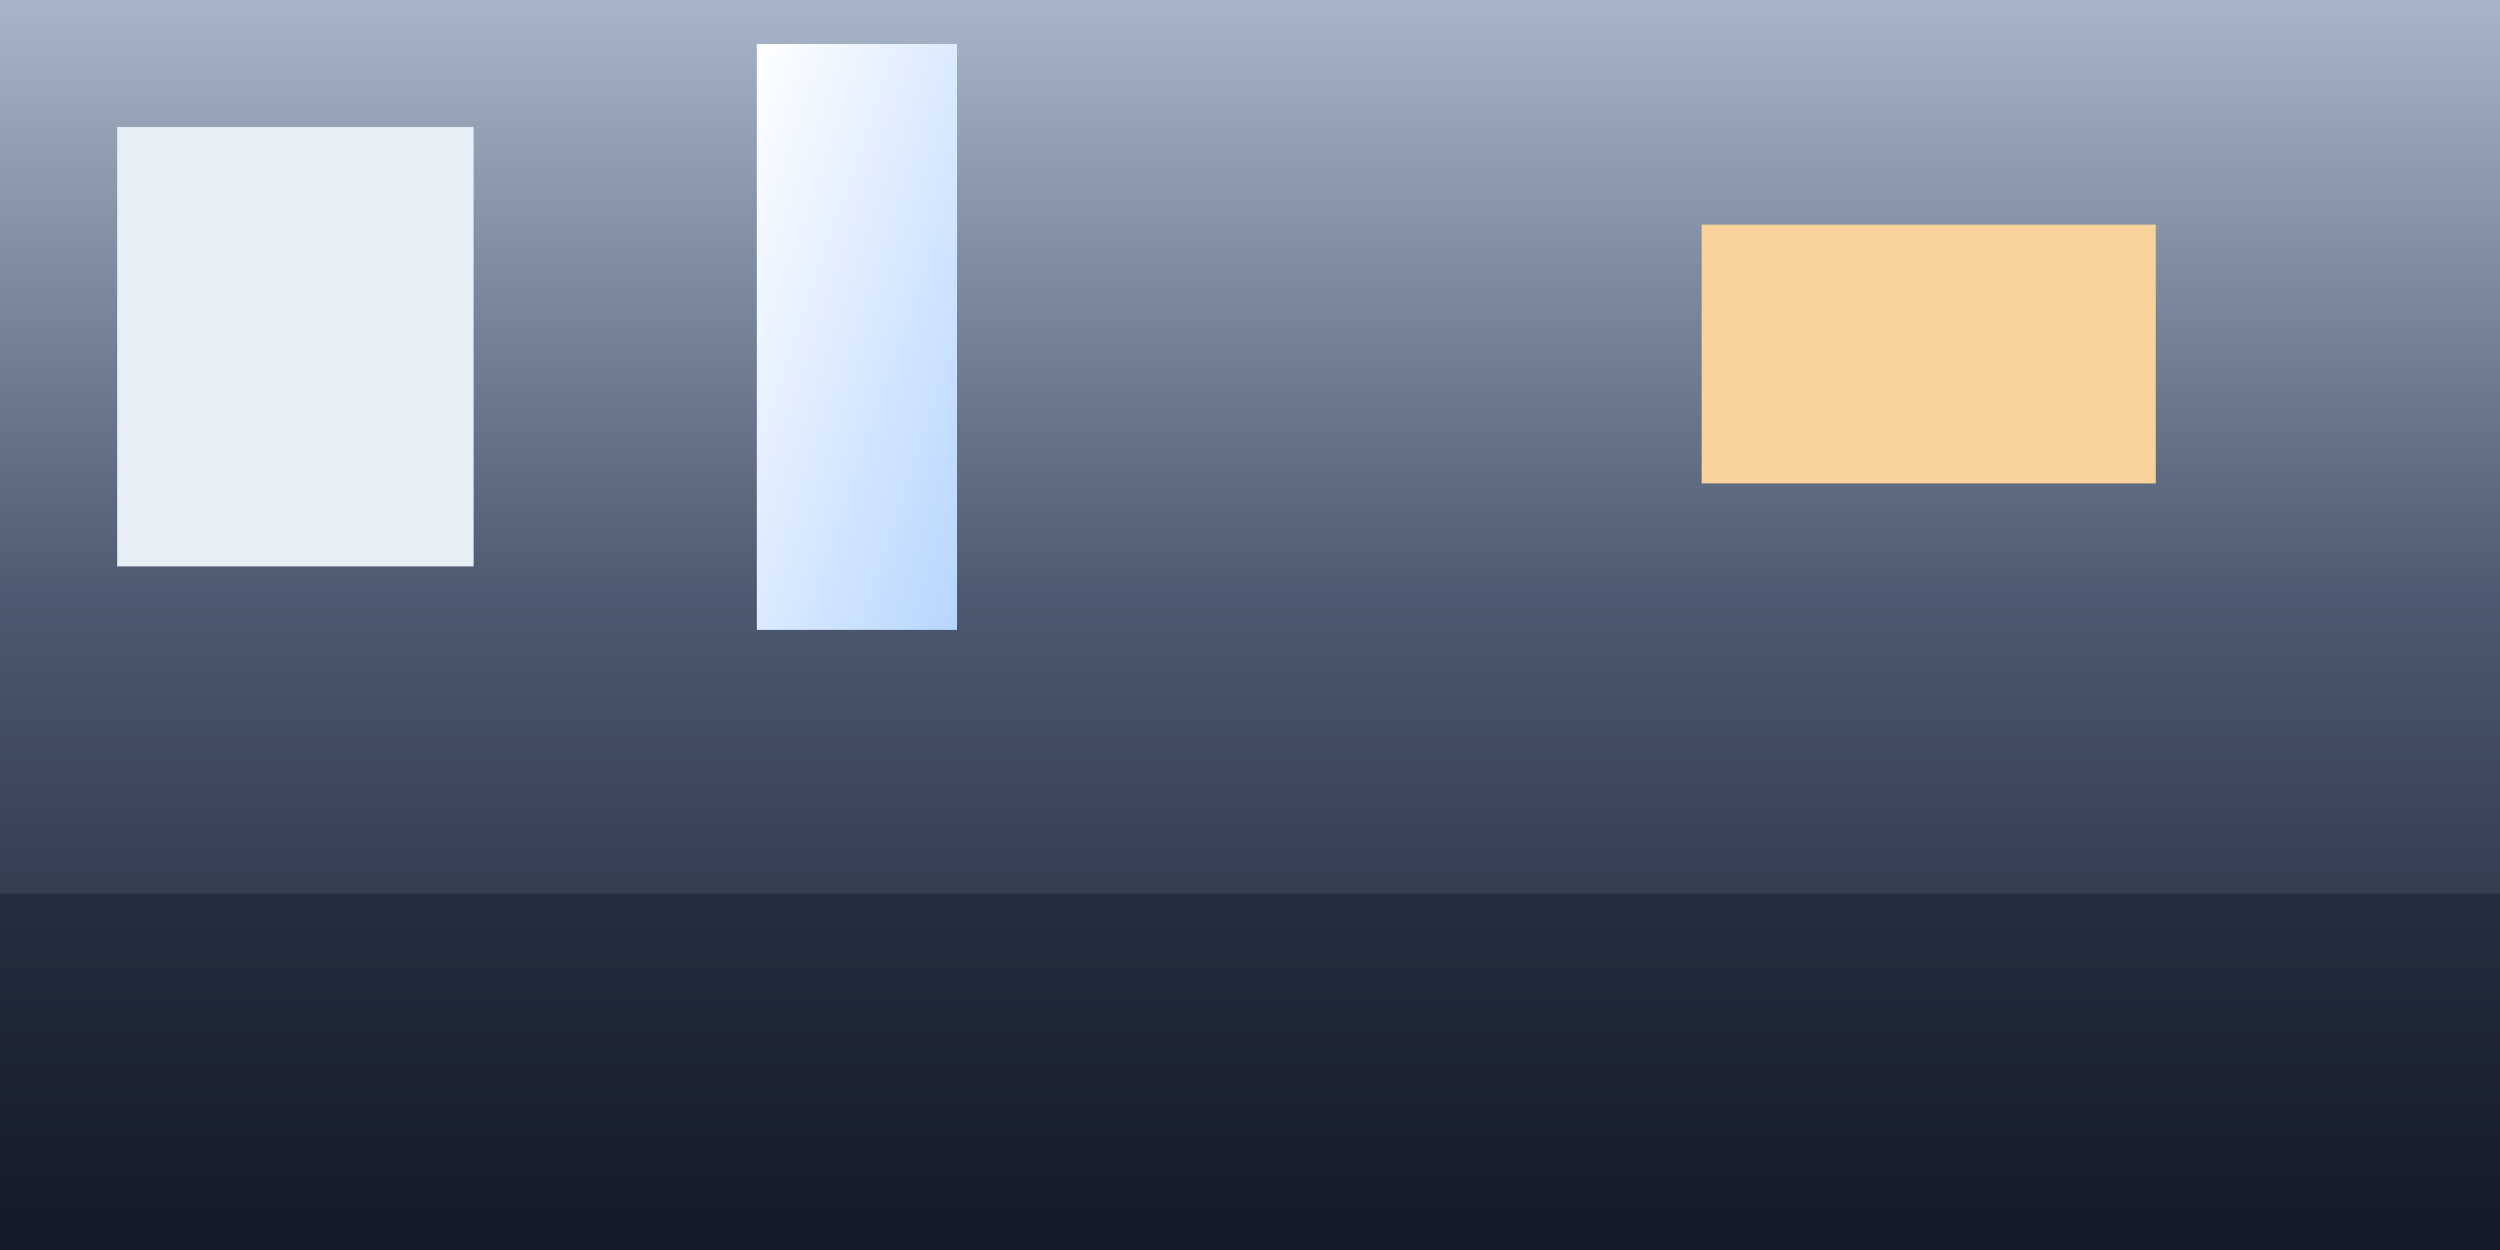
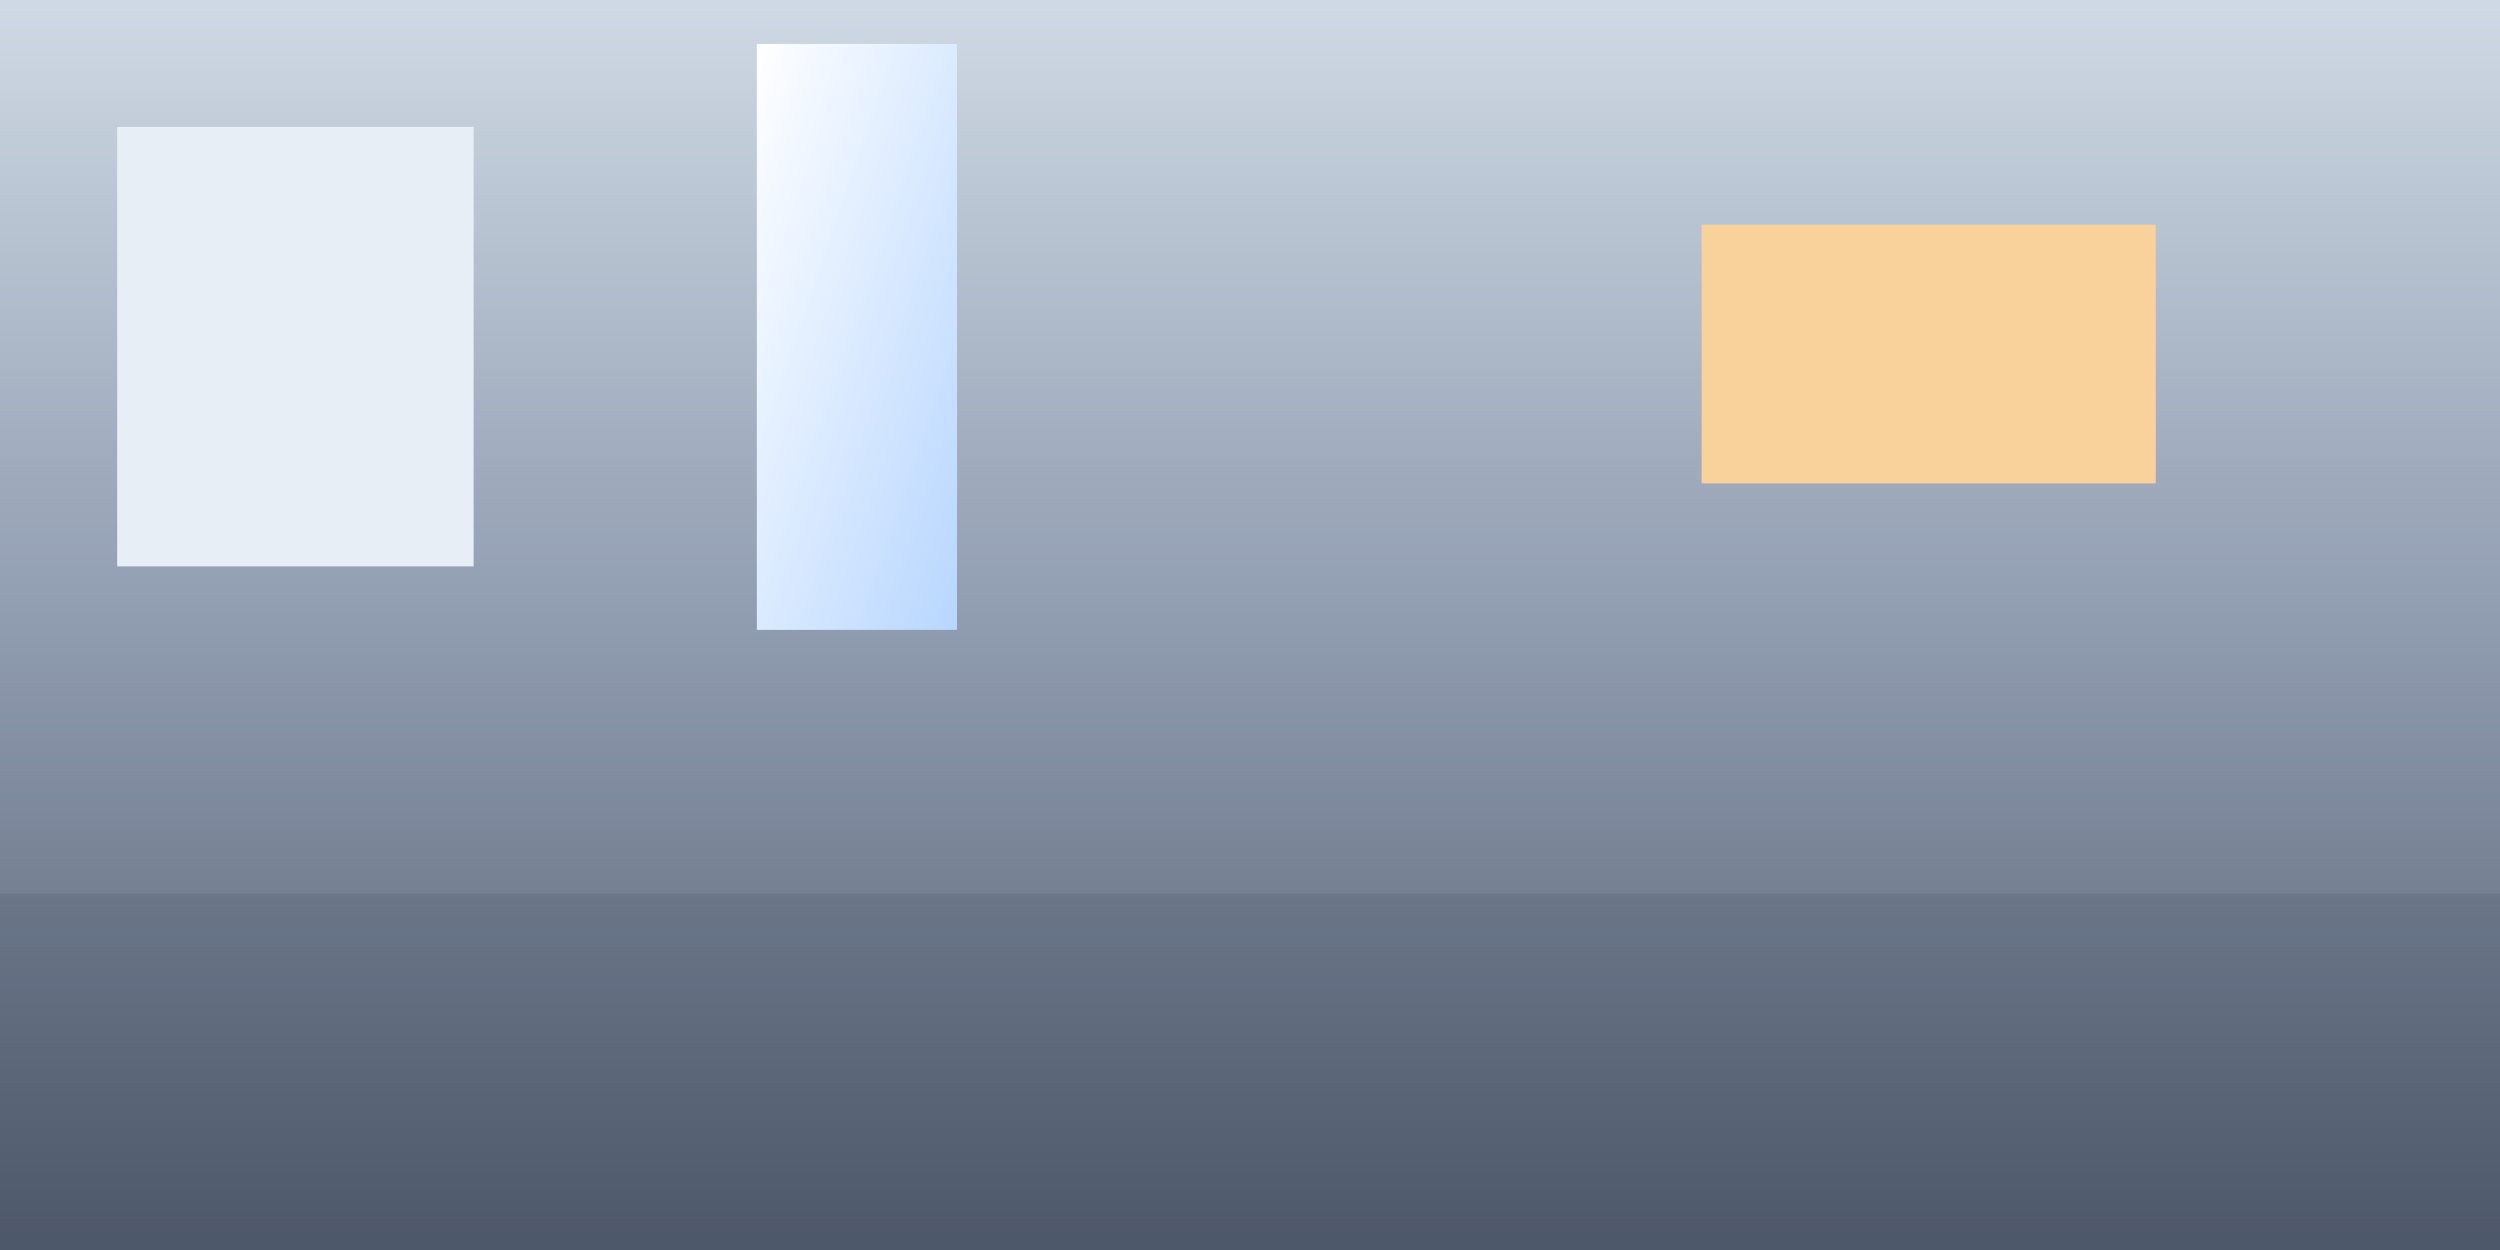
- <svg xmlns="http://www.w3.org/2000/svg" viewBox="0 0 1024 512">
+ <svg xmlns="http://www.w3.org/2000/svg" width="1024" height="512" viewBox="0 0 1024 512">
  <defs>
    <linearGradient id="room" x2="0" y2="1">
-       <stop stop-color="#a8b6c9" />
-       <stop offset=".48" stop-color="#4c5970" />
-       <stop offset="1" stop-color="#171d2c" />
+       <stop stop-color="#d0dae5" />
+       <stop offset=".48" stop-color="#929eb2" />
+       <stop offset="1" stop-color="#515b6d" />
    </linearGradient>
    <linearGradient id="panel" x2="1" y2="1">
      <stop stop-color="#fff" />
      <stop offset="1" stop-color="#b7d6ff" />
    </linearGradient>
  </defs>
  <path fill="url(#room)" d="M0 0h1024v512H0z" />
  <path fill="#e8eef5" d="M48 52h146v180H48z" />
  <path fill="url(#panel)" d="M310 18h82v240h-82z" />
  <path fill="#f8d29a" d="M697 92h186v106H697z" />
-   <path fill="#09101d" d="M0 366h1024v146H0z" opacity=".35" />
+   <path fill="#344052" d="M0 366h1024v146H0z" opacity=".16" />
</svg>
